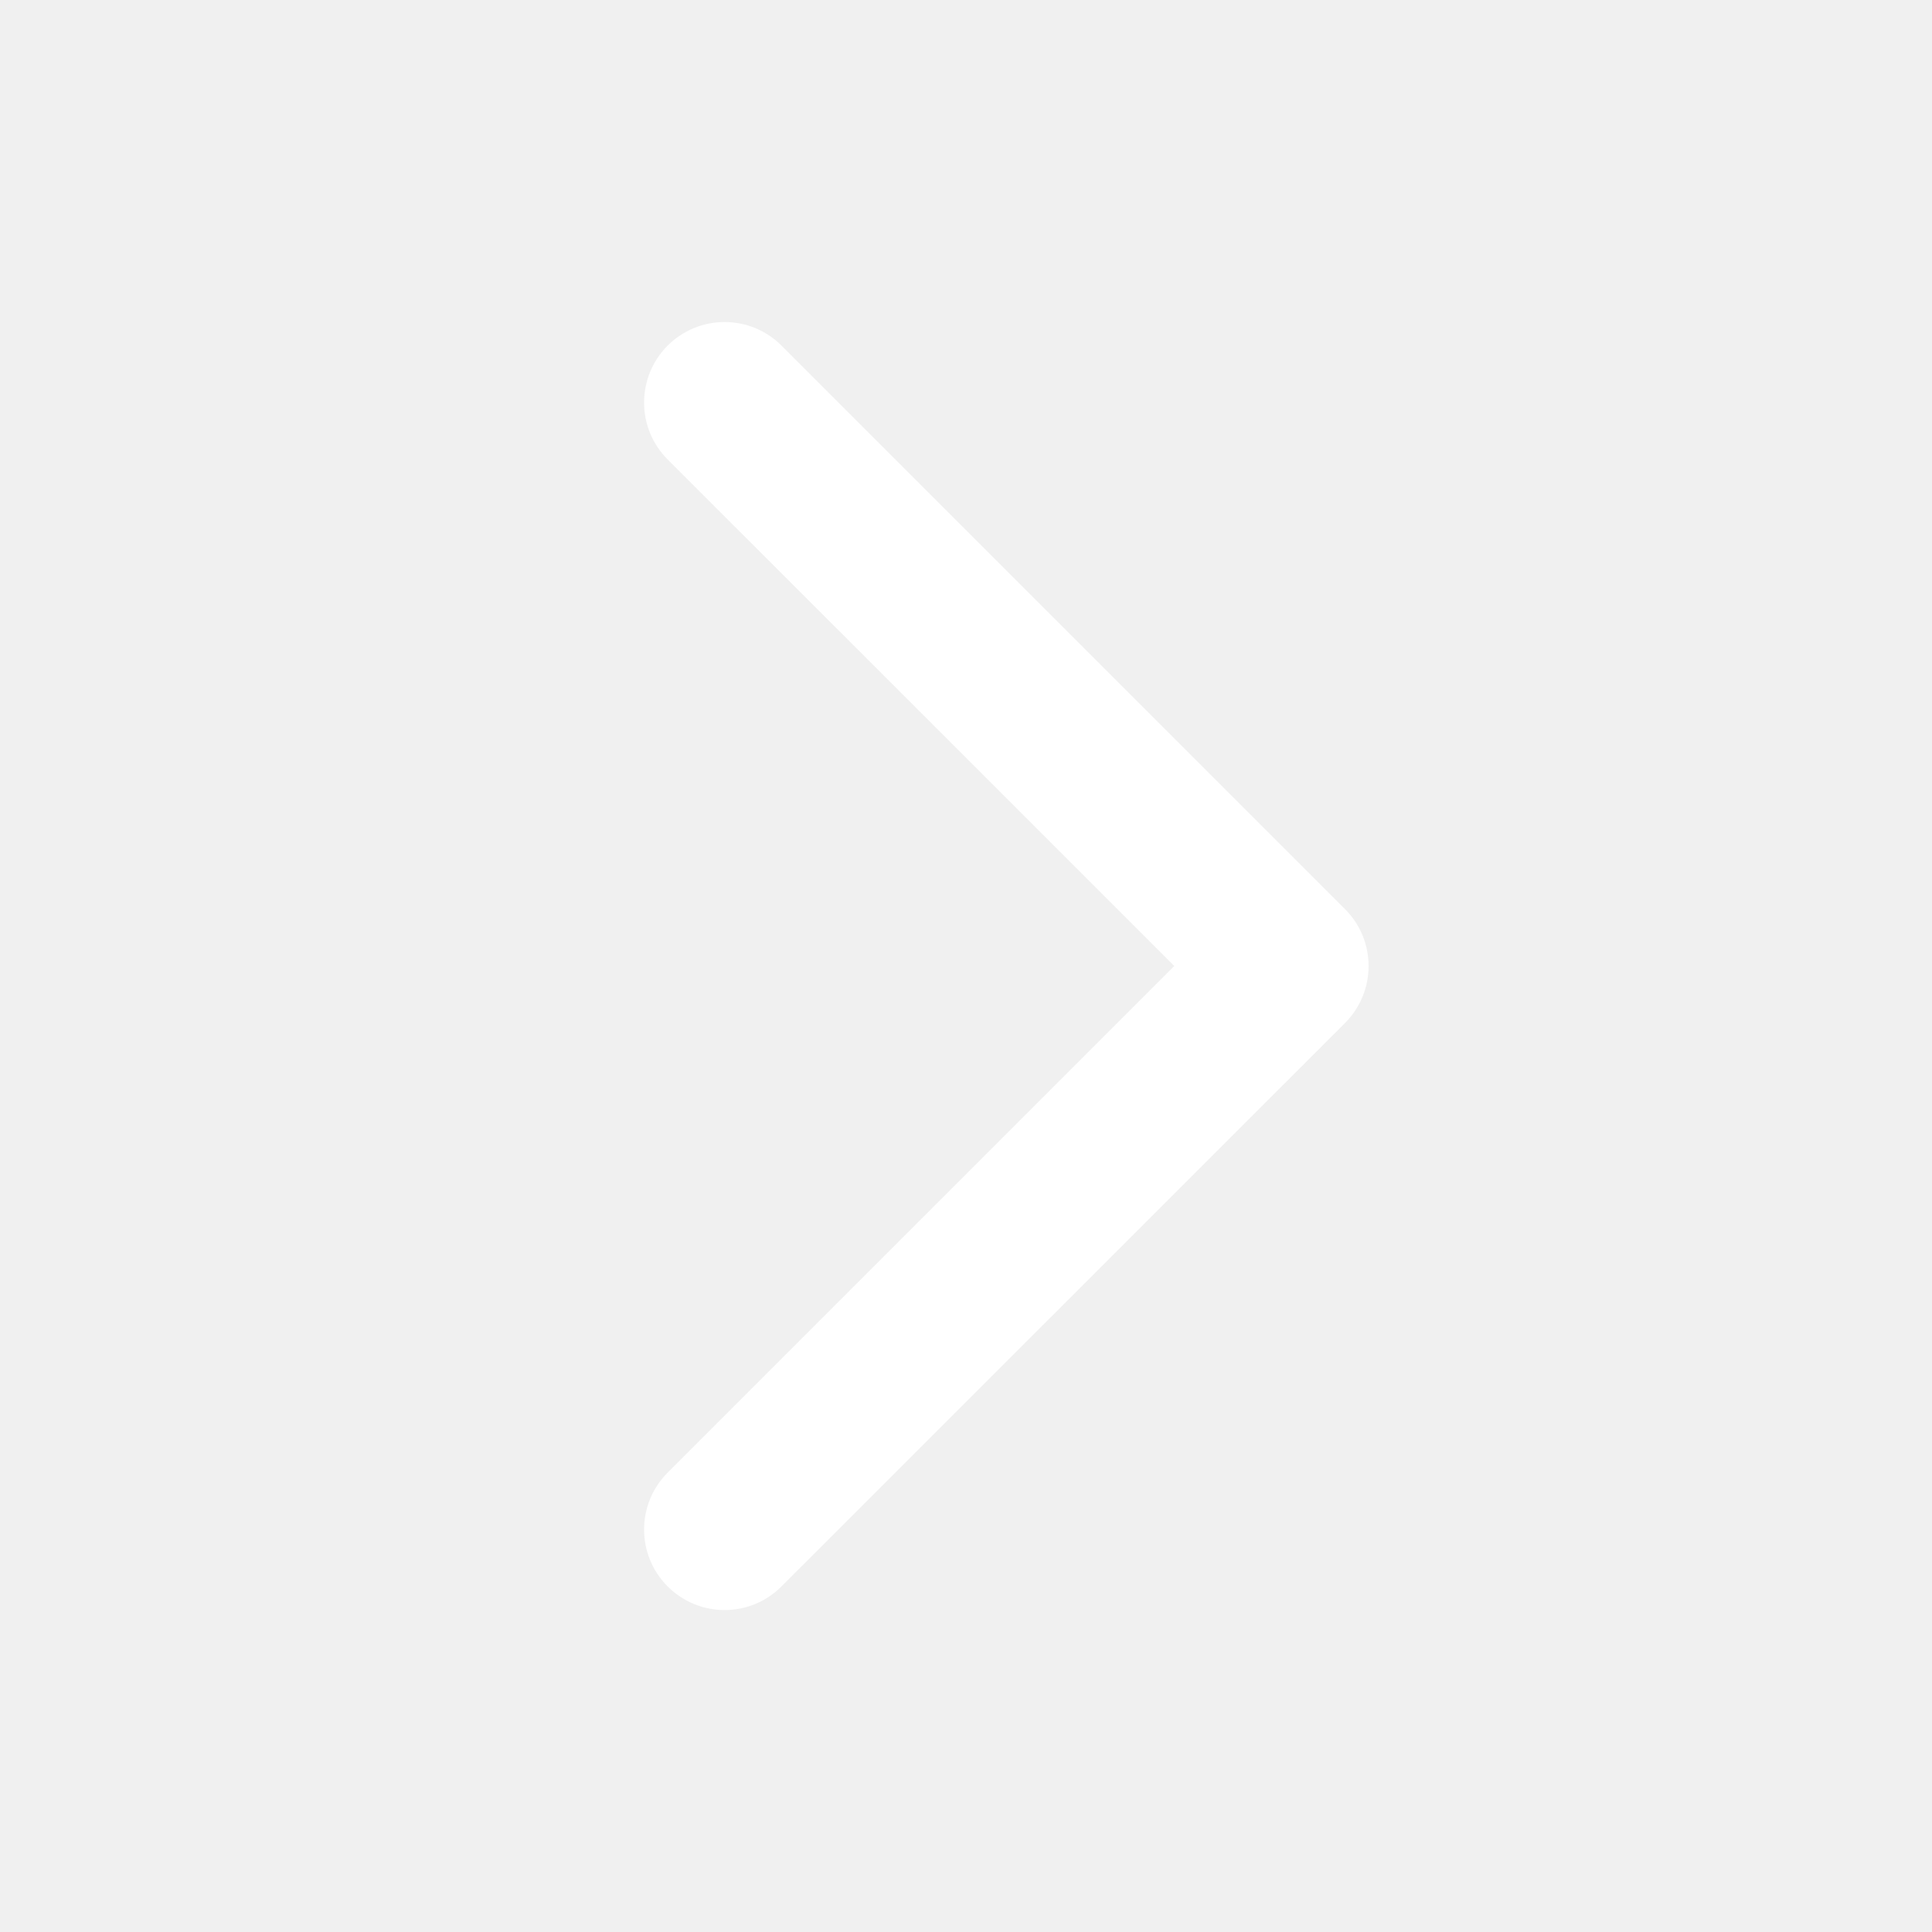
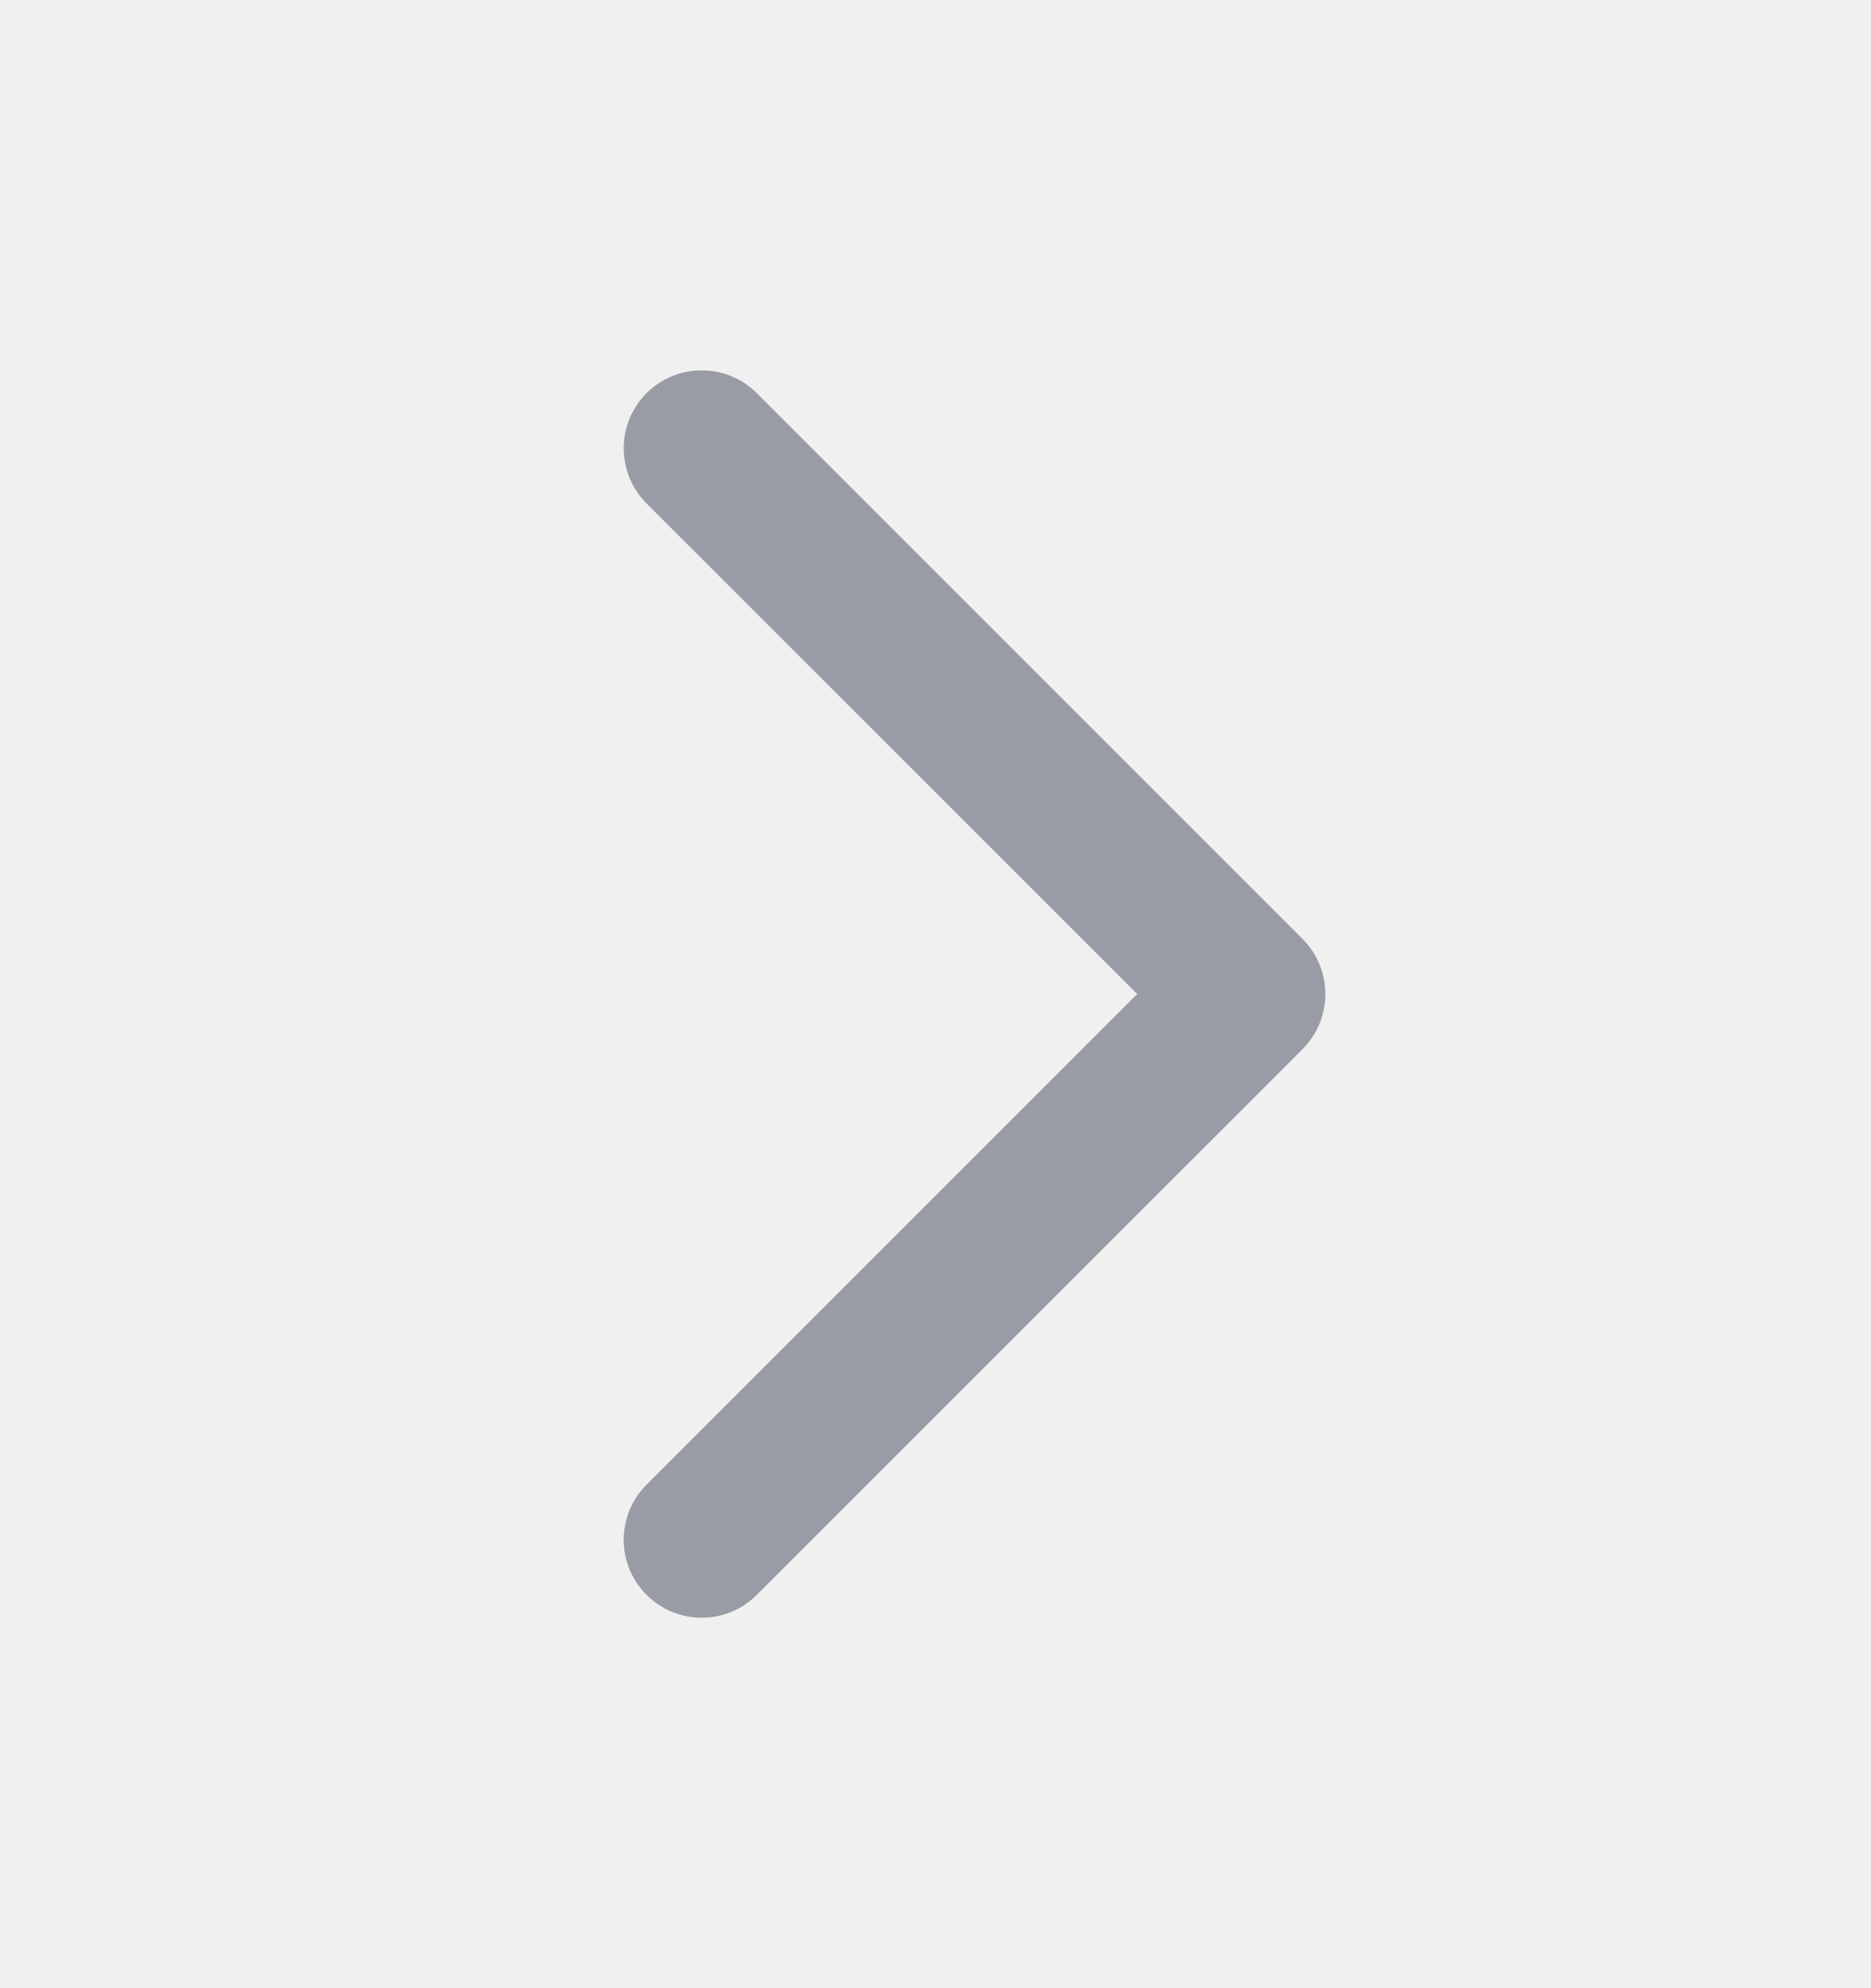
- <svg xmlns="http://www.w3.org/2000/svg" width="16" height="16" viewBox="0 0 16 16" fill="none">
+ <svg xmlns="http://www.w3.org/2000/svg" width="16" height="17" viewBox="0 0 16 17" fill="none">
  <g id="Right-chevron">
-     <path id="Line (Stroke)" fill-rule="evenodd" clip-rule="evenodd" d="M5.529 2.862C5.79 2.602 6.212 2.602 6.472 2.862L11.139 7.529C11.399 7.789 11.399 8.211 11.139 8.472L6.472 13.138C6.212 13.399 5.79 13.399 5.529 13.138C5.269 12.878 5.269 12.456 5.529 12.196L9.725 8L5.529 3.805C5.269 3.545 5.269 3.123 5.529 2.862Z" fill="white" />
+     <path id="Line (Stroke)" fill-rule="evenodd" clip-rule="evenodd" d="M5.529 3.362C5.79 3.102 6.212 3.102 6.472 3.362L11.139 8.029C11.399 8.289 11.399 8.711 11.139 8.972L6.472 13.638C6.212 13.899 5.79 13.899 5.529 13.638C5.269 13.378 5.269 12.956 5.529 12.696L9.725 8.5L5.529 4.305C5.269 4.045 5.269 3.623 5.529 3.362Z" fill="#9A9CA5" />
  </g>
</svg>
